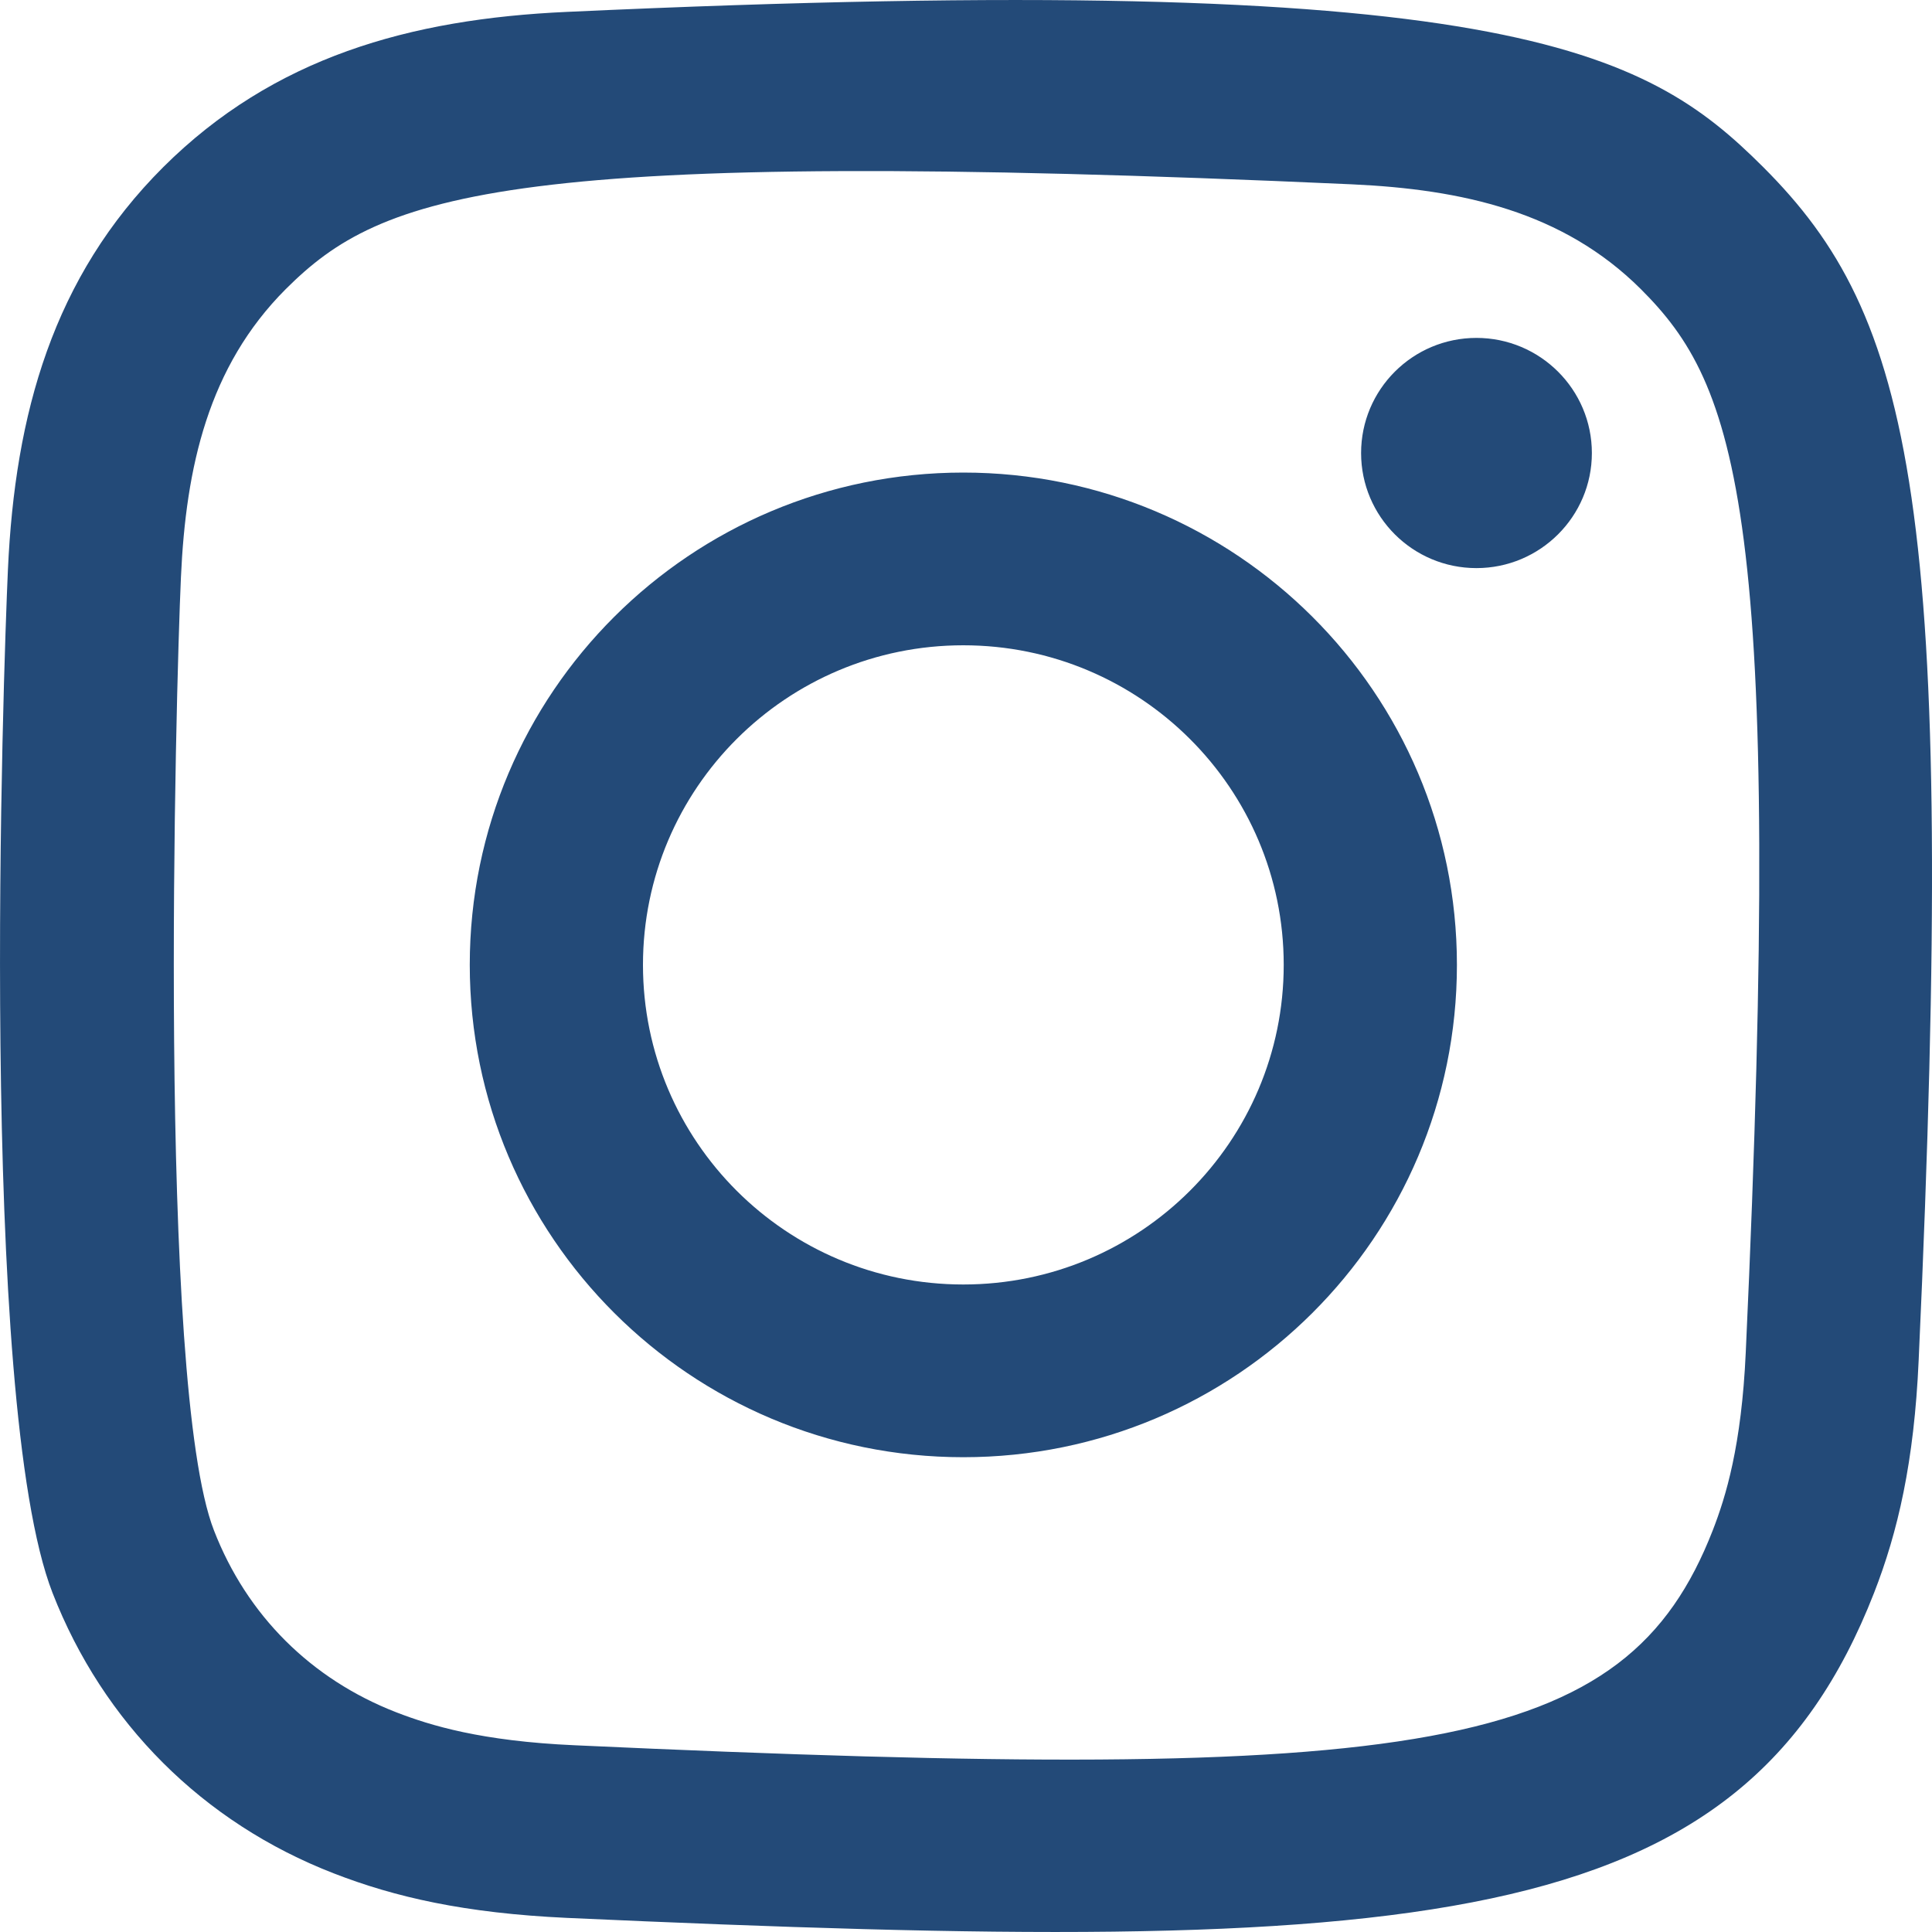
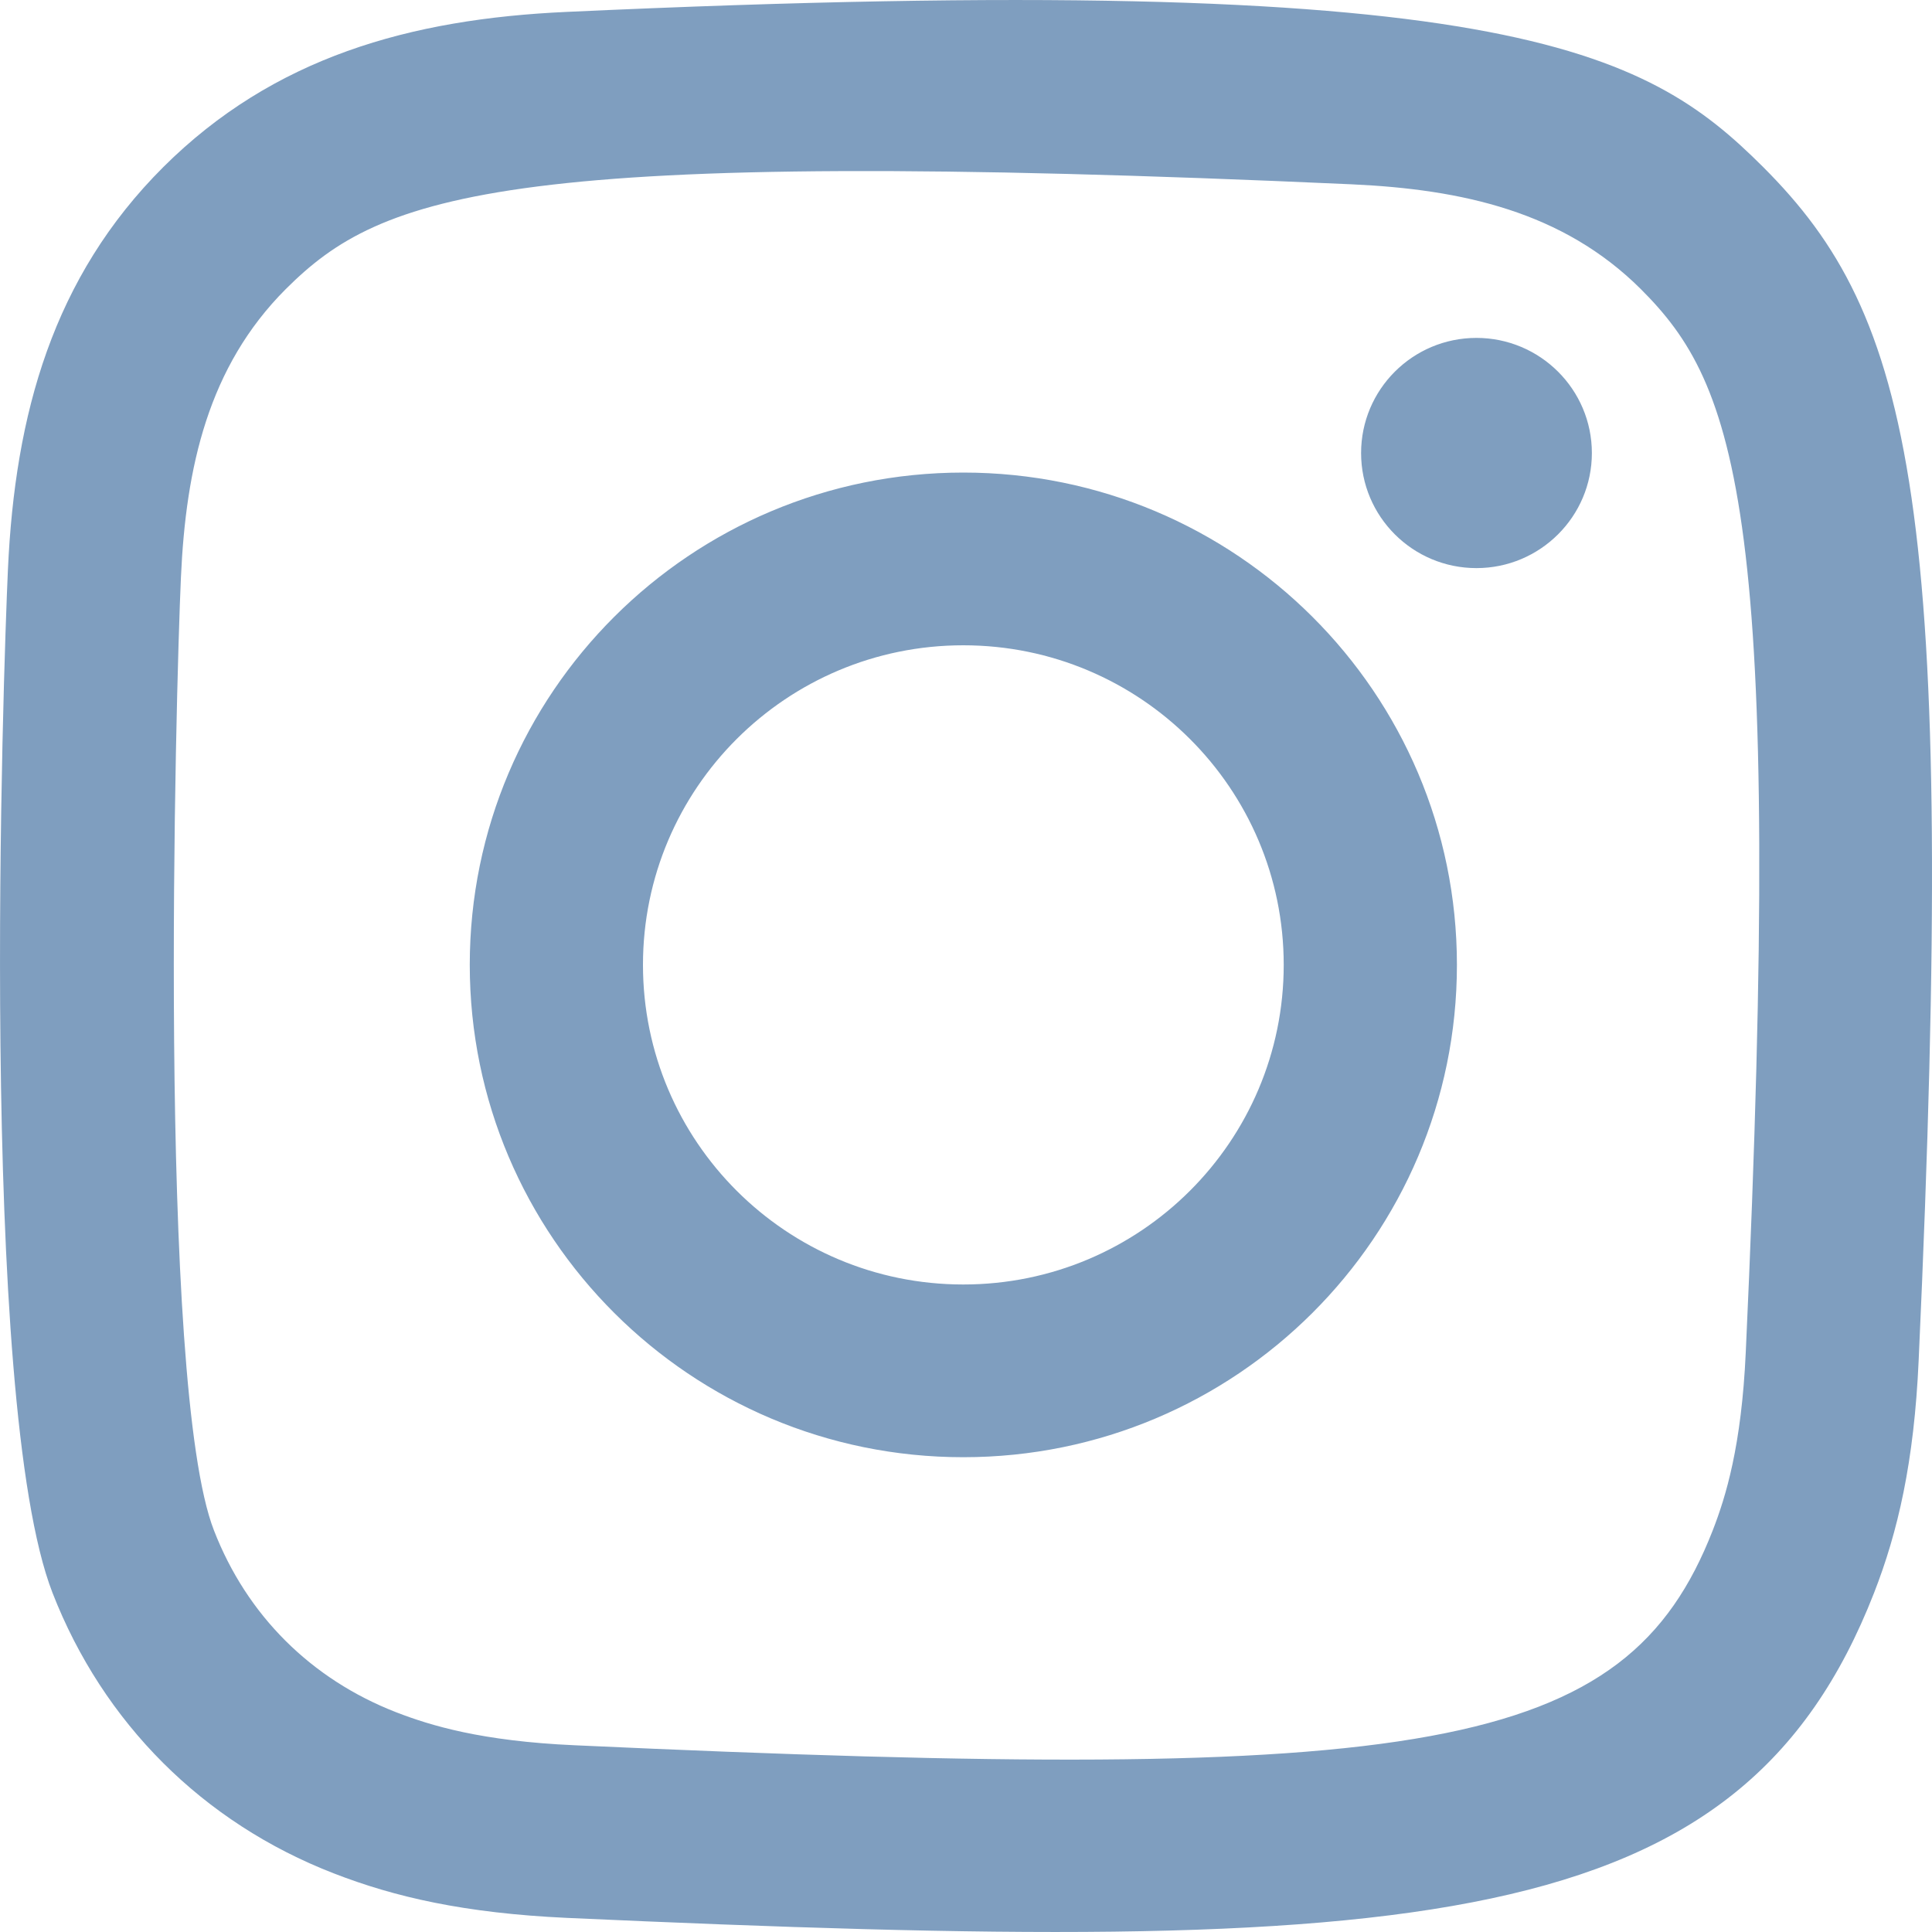
<svg xmlns="http://www.w3.org/2000/svg" width="800px" height="800px" viewBox="0 0 20 20" version="1.1" fill="#000000">
  <g id="SVGRepo_bgCarrier" stroke-width="0" />
  <g id="SVGRepo_tracerCarrier" stroke-linecap="round" stroke-linejoin="round" />
  <g id="SVGRepo_iconCarrier">
    <defs> </defs>
    <g id="Page-1" stroke="none" stroke-width="1" fill="none" fill-rule="evenodd">
-       <g id="Dribbble-Light-Preview" transform="translate(-340, -7439)" fill="#234a78">
+       <g id="Dribbble-Light-Preview" transform="translate(-340, -7439)" fill="#7f9ebf">
        <g id="icons" transform="translate(56, 160)">
          <path d="M289.87,7279.123 C288.242,7279.196 286.831,7279.594 285.691,7280.729 C284.548,7281.869 284.155,7283.286 284.082,7284.897 C284.036,7285.902 283.768,7293.498 284.544,7295.49 C285.068,7296.834 286.098,7297.867 287.455,7298.393 C288.088,7298.639 288.81,7298.805 289.87,7298.854 C298.73,7299.255 302.015,7299.037 303.4,7295.49 C303.646,7294.859 303.815,7294.137 303.862,7293.08 C304.267,7284.197 303.796,7282.271 302.252,7280.729 C301.027,7279.507 299.586,7278.675 289.87,7279.123 M289.951,7297.067 C288.981,7297.024 288.455,7296.862 288.103,7296.726 C287.22,7296.383 286.556,7295.722 286.215,7294.843 C285.624,7293.329 285.82,7286.14 285.873,7284.977 C285.924,7283.837 286.155,7282.796 286.959,7281.992 C287.954,7281 289.24,7280.513 297.993,7280.908 C299.135,7280.96 300.179,7281.19 300.985,7281.992 C301.98,7282.985 302.474,7284.28 302.072,7293 C302.028,7293.968 301.866,7294.493 301.73,7294.843 C300.829,7297.151 298.757,7297.471 289.951,7297.067 M298.09,7283.69 C298.09,7284.347 298.624,7284.881 299.284,7284.881 C299.943,7284.881 300.479,7284.347 300.479,7283.69 C300.479,7283.032 299.943,7282.498 299.284,7282.498 C298.624,7282.498 298.09,7283.032 298.09,7283.69 M288.863,7288.988 C288.863,7291.803 291.15,7294.085 293.972,7294.085 C296.794,7294.085 299.082,7291.803 299.082,7288.988 C299.082,7286.173 296.794,7283.892 293.972,7283.892 C291.15,7283.892 288.863,7286.173 288.863,7288.988 M290.656,7288.988 C290.656,7287.162 292.14,7285.68 293.972,7285.68 C295.804,7285.68 297.289,7287.162 297.289,7288.988 C297.289,7290.815 295.804,7292.297 293.972,7292.297 C292.14,7292.297 290.656,7290.815 290.656,7288.988" id="instagram-[#167]"> </path>
        </g>
      </g>
    </g>
  </g>
</svg>
